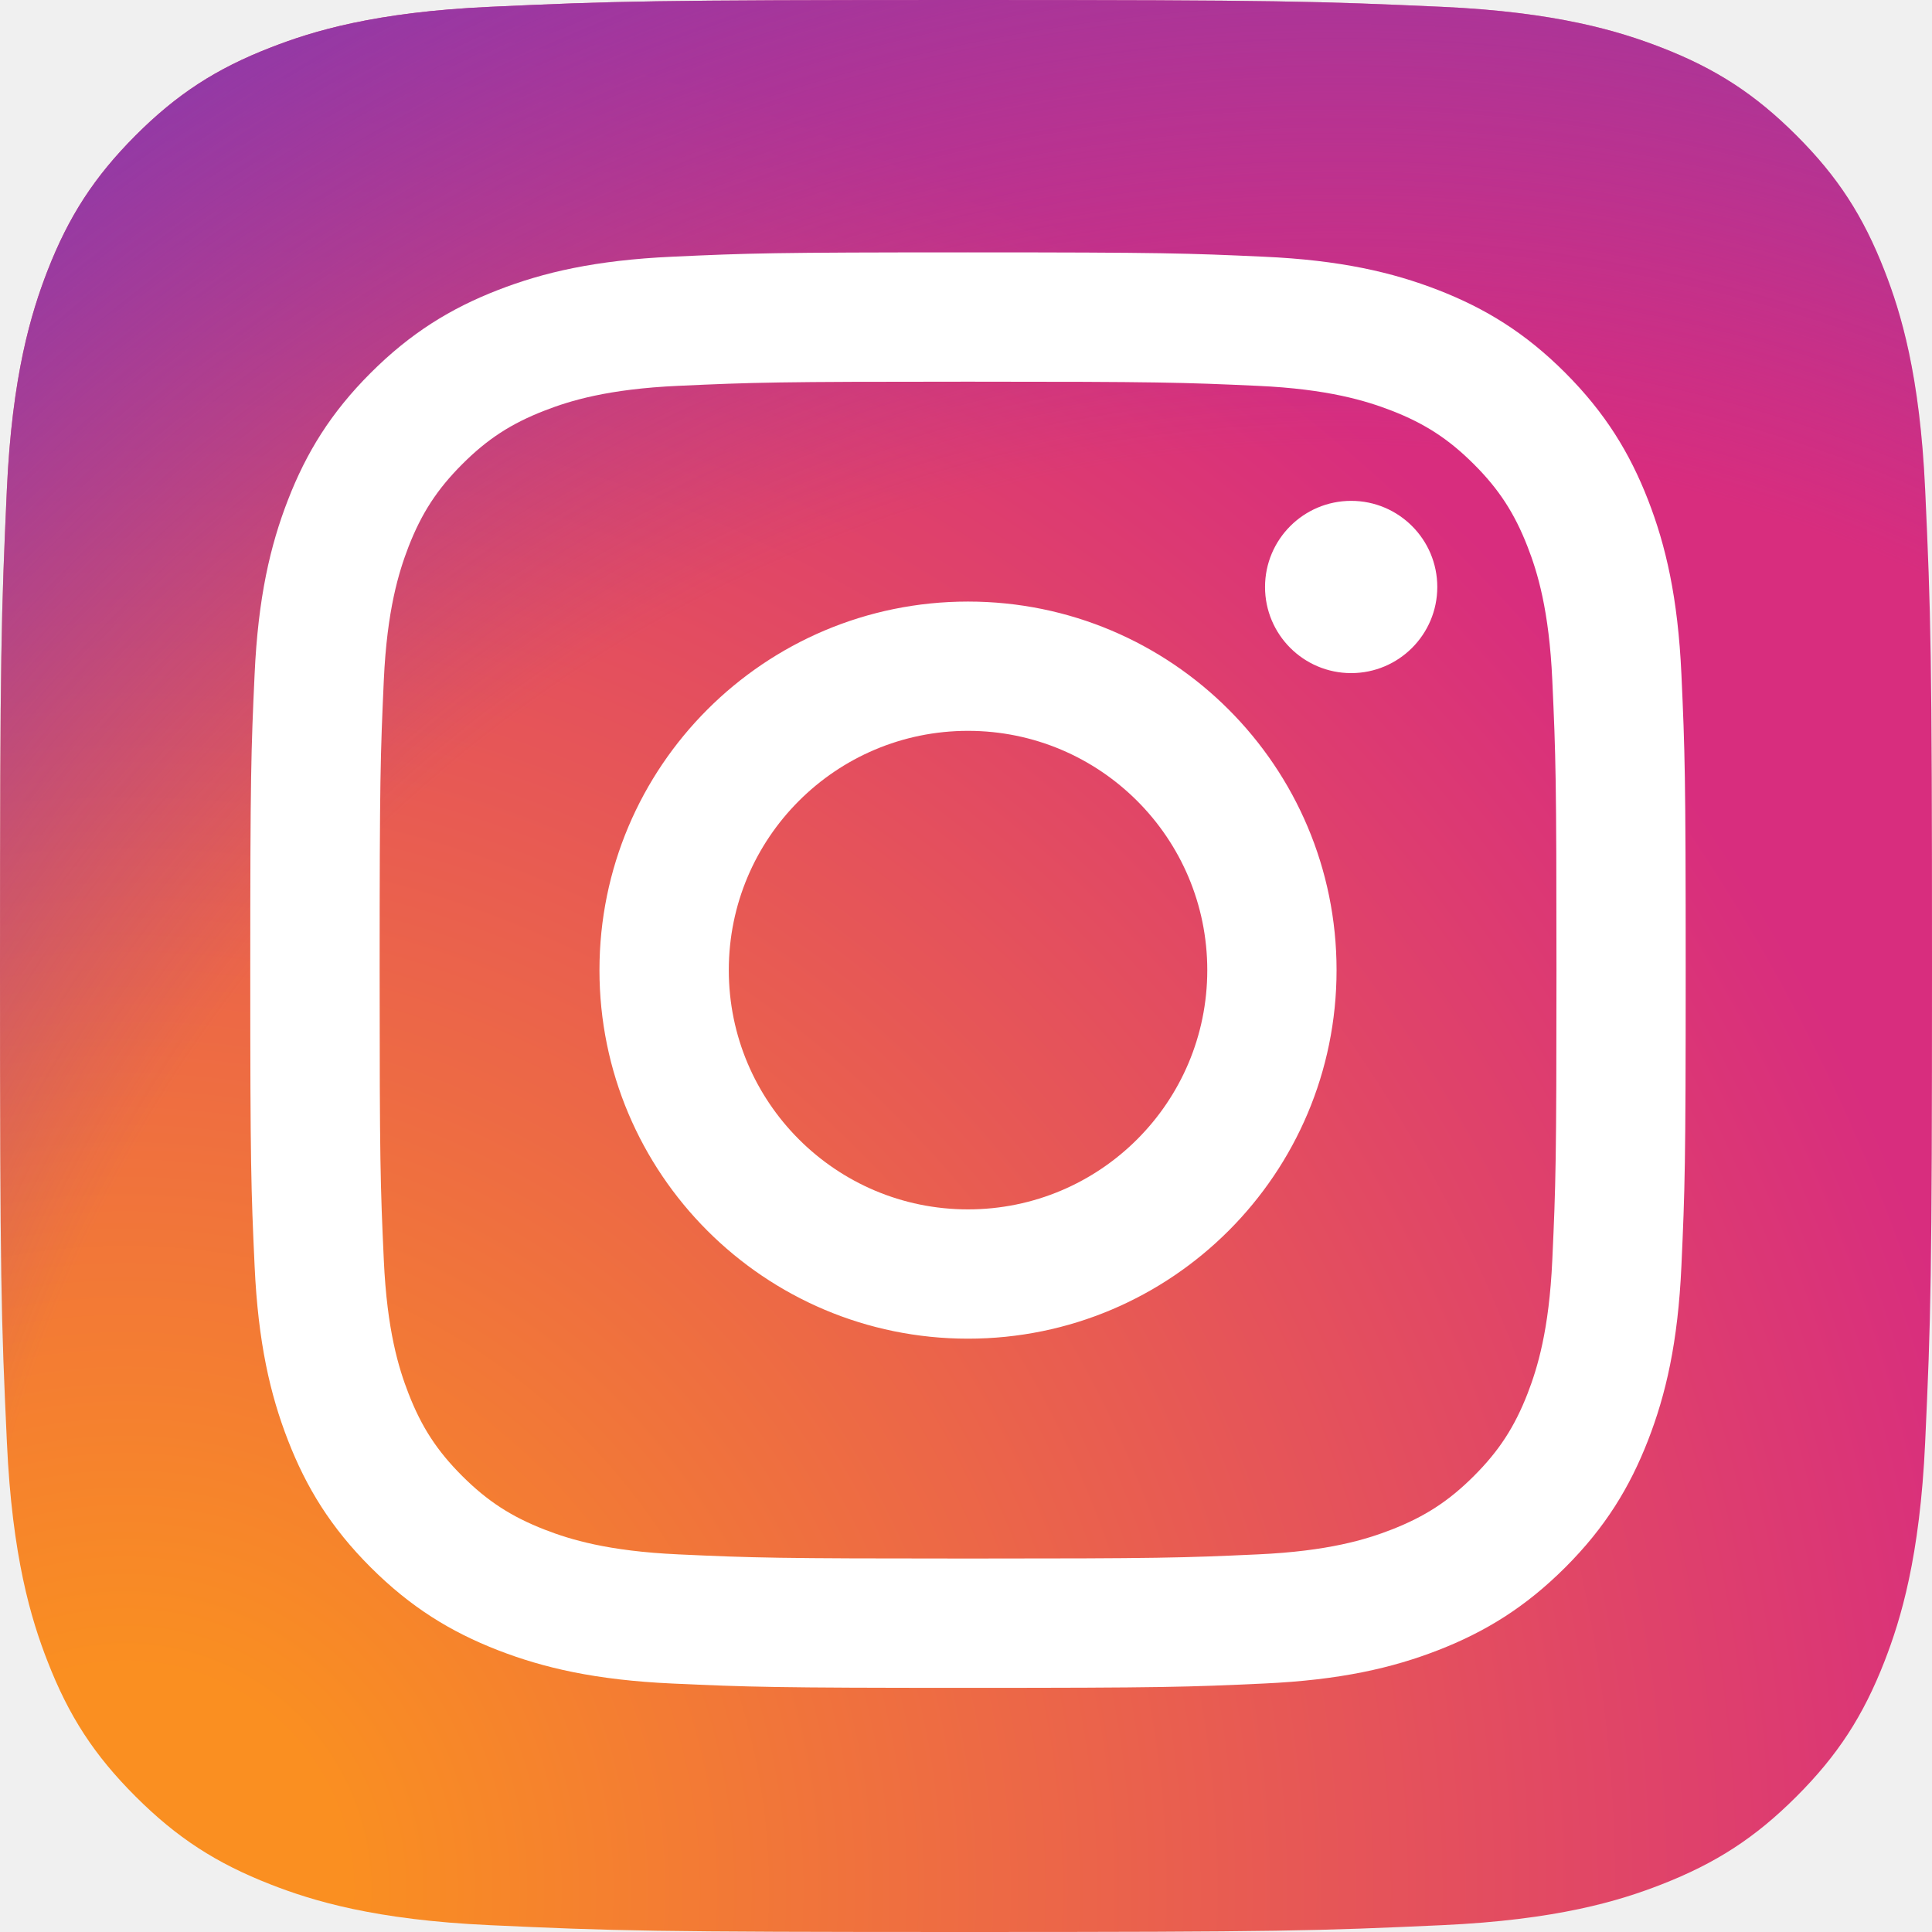
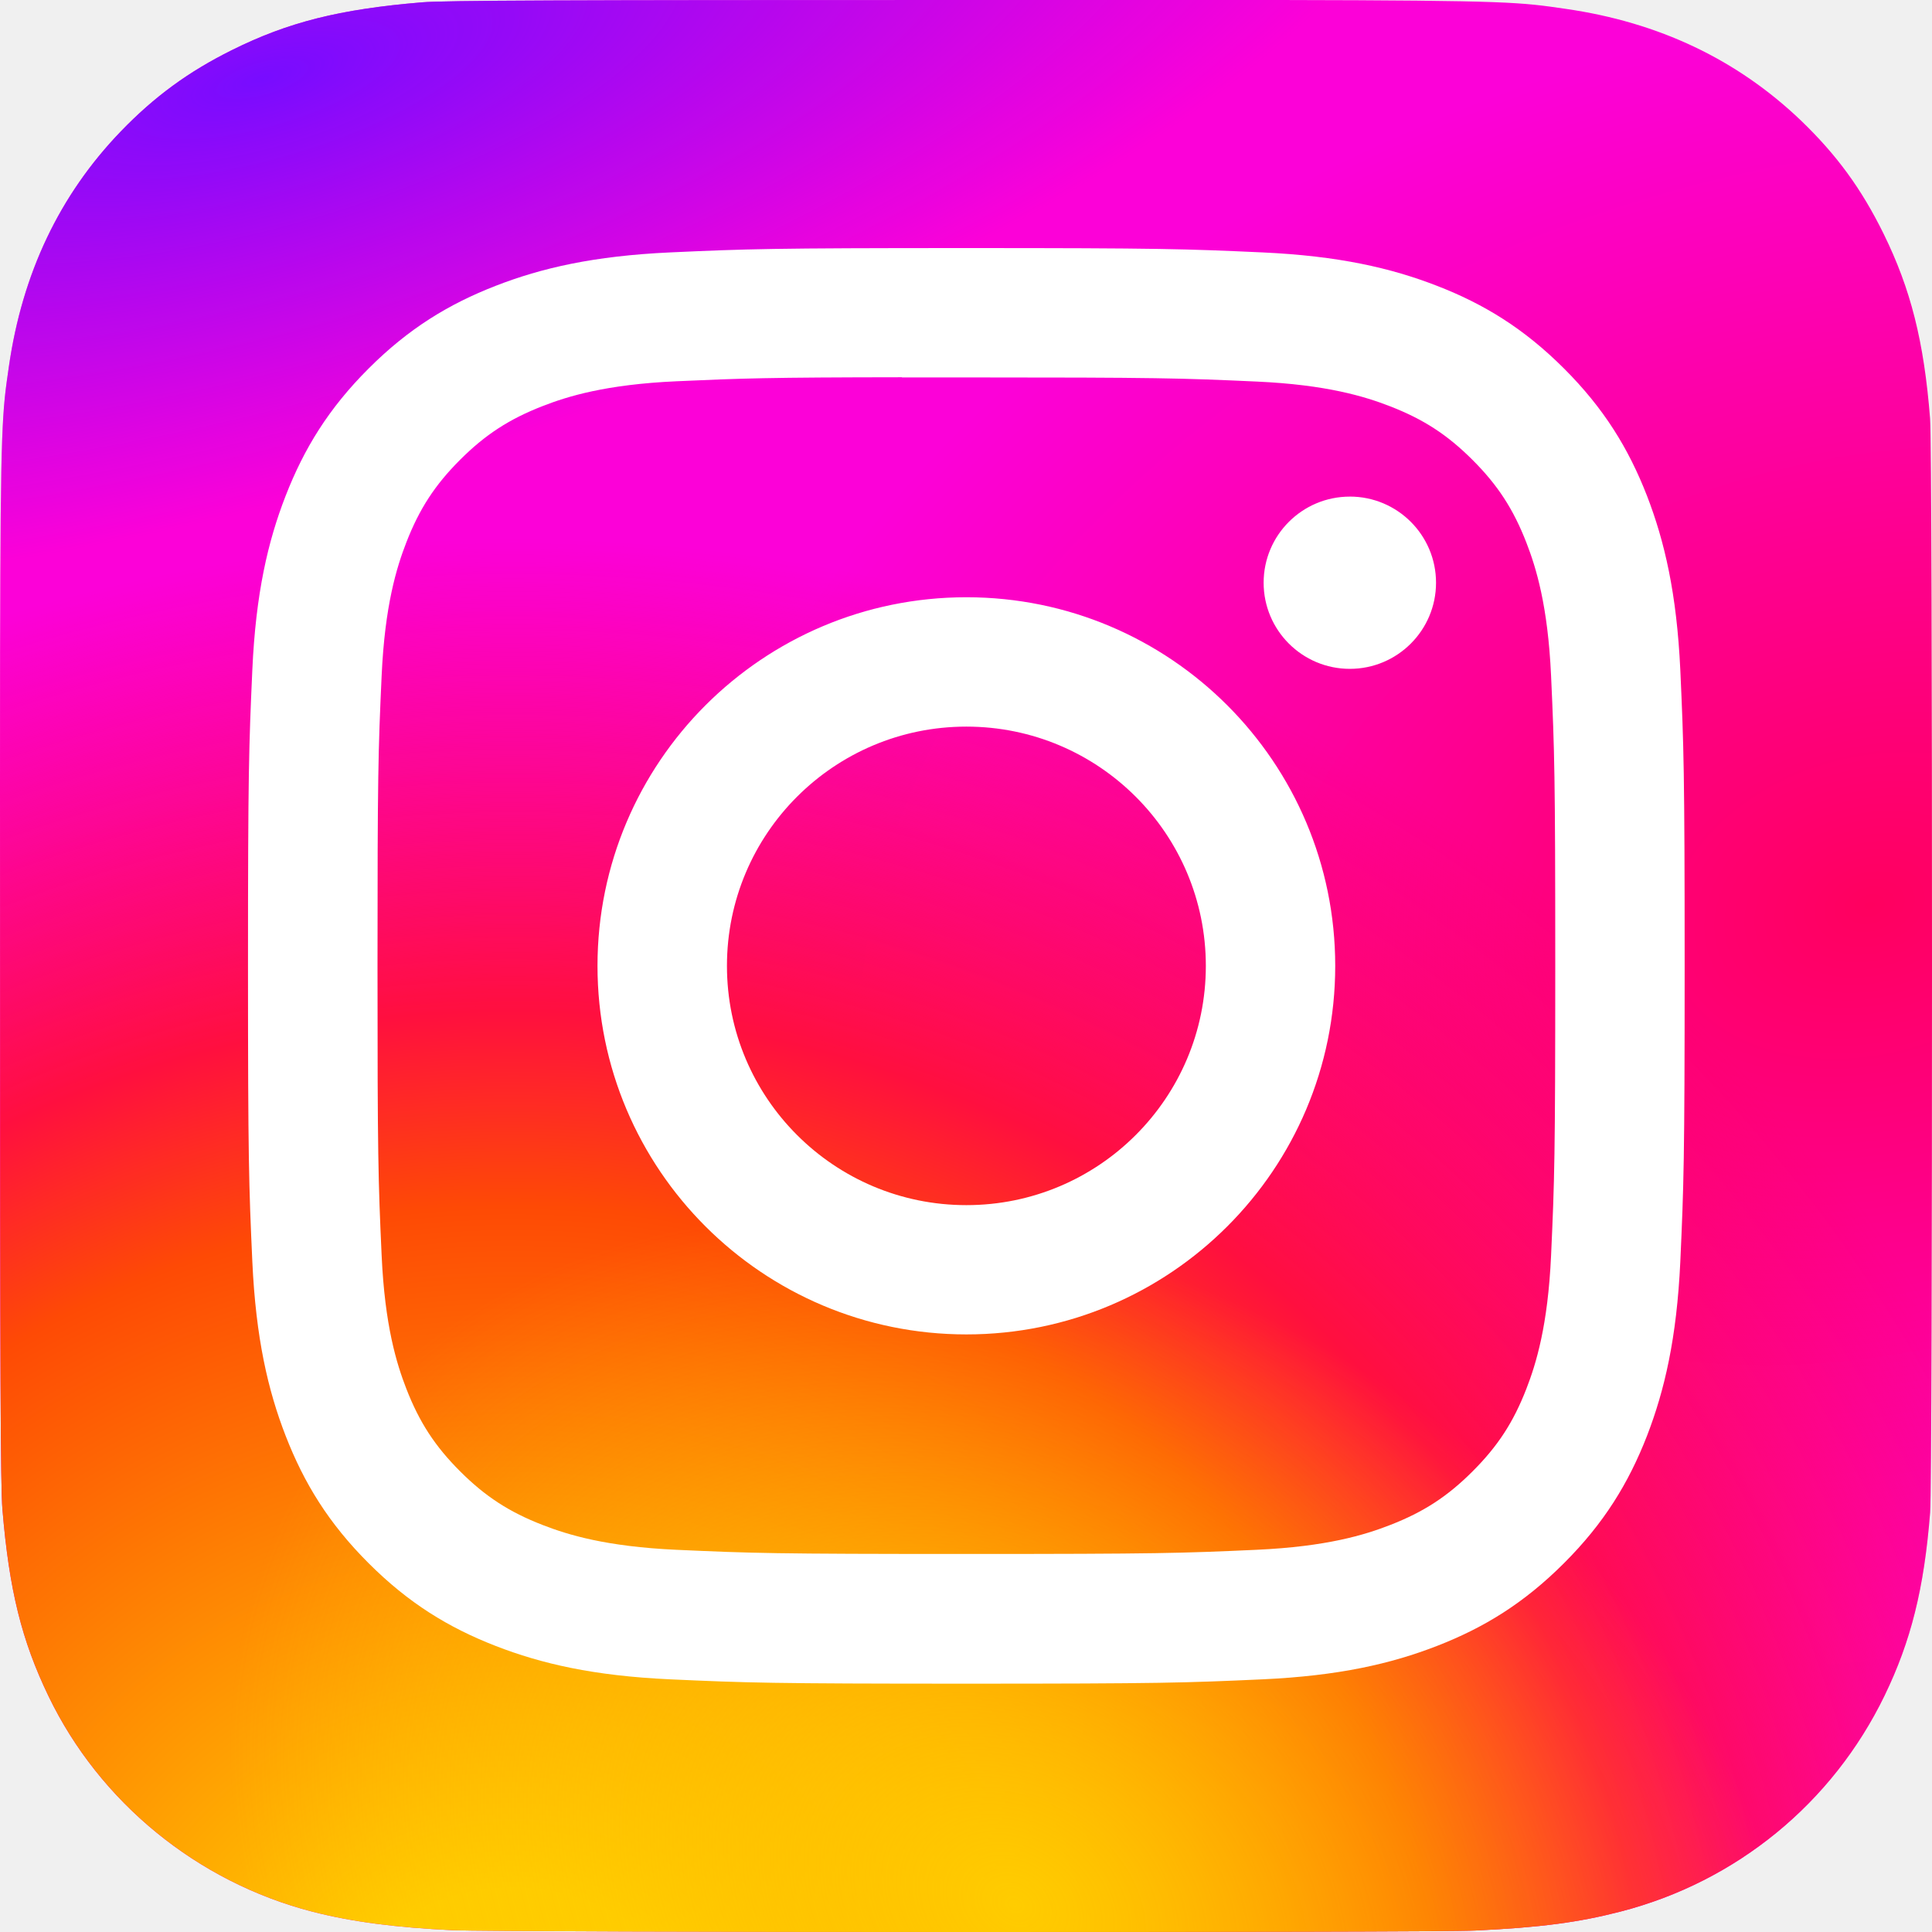
- <svg xmlns="http://www.w3.org/2000/svg" width="800px" height="800px" viewBox="0 0 3364.7 3364.7">
+ <svg xmlns="http://www.w3.org/2000/svg" xmlns:xlink="http://www.w3.org/1999/xlink" viewBox="0 0 264.583 264.583">
  <defs>
-     <radialGradient id="0" cx="217.76" cy="3290.99" r="4271.92" gradientUnits="userSpaceOnUse">
-       <stop offset=".09" stop-color="#fa8f21" />
-       <stop offset=".78" stop-color="#d82d7e" />
-     </radialGradient>
-     <radialGradient id="1" cx="2330.61" cy="3182.95" r="3759.33" gradientUnits="userSpaceOnUse">
-       <stop offset=".64" stop-color="#8c3aaa" stop-opacity="0" />
-       <stop offset="1" stop-color="#8c3aaa" />
-     </radialGradient>
+     <radialGradient xlink:href="#a" id="f" cx="158.429" cy="578.088" r="52.352" fx="158.429" fy="578.088" gradientTransform="matrix(0 -4.03418 4.28018 0 -2332.227 942.236)" gradientUnits="userSpaceOnUse" />
+     <radialGradient xlink:href="#b" id="g" cx="172.615" cy="600.692" r="65" fx="172.615" fy="600.692" gradientTransform="matrix(.67441 -1.16203 1.51283 .87801 -814.366 -47.835)" gradientUnits="userSpaceOnUse" />
+     <radialGradient xlink:href="#c" id="h" cx="144.012" cy="51.337" r="67.081" fx="144.012" fy="51.337" gradientTransform="matrix(-2.3989 .67549 -.23008 -.81732 464.996 -26.404)" gradientUnits="userSpaceOnUse" />
+     <radialGradient xlink:href="#d" id="e" cx="199.788" cy="628.438" r="52.352" fx="199.788" fy="628.438" gradientTransform="matrix(-3.10797 .87652 -.6315 -2.23914 1345.65 1374.198)" gradientUnits="userSpaceOnUse" />
+     <linearGradient id="d">
+       <stop offset="0" stop-color="#ff005f" />
+       <stop offset="1" stop-color="#fc01d8" />
+     </linearGradient>
+     <linearGradient id="c">
+       <stop offset="0" stop-color="#780cff" />
+       <stop offset="1" stop-color="#820bff" stop-opacity="0" />
+     </linearGradient>
+     <linearGradient id="b">
+       <stop offset="0" stop-color="#fc0" />
+       <stop offset="1" stop-color="#fc0" stop-opacity="0" />
+     </linearGradient>
+     <linearGradient id="a">
+       <stop offset="0" stop-color="#fc0" />
+       <stop offset=".124" stop-color="#fc0" />
+       <stop offset=".567" stop-color="#fe4a05" />
+       <stop offset=".694" stop-color="#ff0f3f" />
+       <stop offset="1" stop-color="#fe0657" stop-opacity="0" />
+     </linearGradient>
  </defs>
-   <path d="M853.2,3352.8c-200.1-9.1-308.8-42.4-381.1-70.6-95.8-37.3-164.1-81.7-236-153.5S119.7,2988.6,82.6,2892.8c-28.2-72.3-61.5-181-70.6-381.1C2,2295.4,0,2230.5,0,1682.5s2.2-612.8,11.9-829.3C21,653.1,54.5,544.6,82.5,472.1,119.8,376.3,164.3,308,236,236c71.8-71.8,140.1-116.4,236-153.5C544.3,54.3,653,21,853.1,11.9,1069.5,2,1134.5,0,1682.3,0c548,0,612.8,2.2,829.3,11.9,200.1,9.1,308.6,42.6,381.1,70.6,95.8,37.1,164.1,81.7,236,153.5s116.2,140.2,153.5,236c28.2,72.3,61.5,181,70.6,381.1,9.9,216.5,11.9,281.3,11.9,829.3,0,547.8-2,612.8-11.9,829.3-9.1,200.1-42.6,308.8-70.6,381.1-37.3,95.8-81.7,164.1-153.5,235.9s-140.2,116.2-236,153.5c-72.3,28.2-181,61.5-381.1,70.6-216.3,9.9-281.3,11.9-829.3,11.9-547.8,0-612.8-1.9-829.1-11.9" fill="url(#0)" />
-   <path d="M853.2,3352.8c-200.1-9.1-308.8-42.4-381.1-70.6-95.8-37.3-164.1-81.7-236-153.5S119.7,2988.6,82.6,2892.8c-28.2-72.3-61.5-181-70.6-381.1C2,2295.4,0,2230.5,0,1682.5s2.2-612.8,11.9-829.3C21,653.1,54.5,544.6,82.5,472.1,119.8,376.3,164.3,308,236,236c71.8-71.8,140.1-116.4,236-153.5C544.3,54.3,653,21,853.1,11.9,1069.5,2,1134.5,0,1682.3,0c548,0,612.8,2.2,829.3,11.9,200.1,9.1,308.6,42.6,381.1,70.6,95.8,37.1,164.1,81.7,236,153.5s116.2,140.2,153.5,236c28.2,72.3,61.5,181,70.6,381.1,9.9,216.5,11.9,281.3,11.9,829.3,0,547.8-2,612.8-11.9,829.3-9.1,200.1-42.6,308.8-70.6,381.1-37.3,95.8-81.7,164.1-153.5,235.9s-140.2,116.2-236,153.5c-72.3,28.2-181,61.5-381.1,70.6-216.3,9.9-281.3,11.9-829.3,11.9-547.8,0-612.8-1.9-829.1-11.9" fill="url(#1)" />
-   <path d="M1269.25,1689.52c0-230.11,186.49-416.7,416.6-416.7s416.7,186.59,416.7,416.7-186.59,416.7-416.7,416.7-416.6-186.59-416.6-416.7m-225.26,0c0,354.5,287.36,641.86,641.86,641.86s641.86-287.36,641.86-641.86-287.36-641.86-641.86-641.86S1044,1335,1044,1689.52m1159.13-667.31a150,150,0,1,0,150.06-149.94h-0.06a150.07,150.07,0,0,0-150,149.94M1180.85,2707c-121.87-5.55-188.11-25.85-232.13-43-58.36-22.72-100-49.78-143.78-93.5s-70.88-85.32-93.5-143.68c-17.16-44-37.46-110.26-43-232.13-6.06-131.76-7.27-171.34-7.27-505.15s1.31-373.28,7.27-505.15c5.55-121.87,26-188,43-232.13,22.72-58.36,49.78-100,93.5-143.78s85.32-70.88,143.78-93.5c44-17.16,110.26-37.46,232.13-43,131.76-6.06,171.34-7.27,505-7.27S2059.13,666,2191,672c121.87,5.55,188,26,232.13,43,58.36,22.62,100,49.78,143.78,93.5s70.78,85.42,93.5,143.78c17.16,44,37.46,110.26,43,232.13,6.06,131.87,7.27,171.34,7.27,505.15s-1.21,373.28-7.27,505.15c-5.55,121.87-25.95,188.11-43,232.13-22.72,58.36-49.78,100-93.5,143.68s-85.42,70.78-143.78,93.5c-44,17.16-110.26,37.46-232.13,43-131.76,6.06-171.34,7.27-505.15,7.27s-373.28-1.21-505-7.27M1170.5,447.09c-133.07,6.06-224,27.16-303.41,58.06-82.19,31.91-151.86,74.72-221.43,144.18S533.39,788.47,501.48,870.76c-30.9,79.46-52,170.34-58.06,303.41-6.16,133.28-7.57,175.89-7.57,515.35s1.41,382.07,7.57,515.35c6.06,133.08,27.16,223.95,58.06,303.41,31.91,82.19,74.62,152,144.18,221.43s139.14,112.18,221.43,144.18c79.56,30.9,170.34,52,303.41,58.06,133.35,6.06,175.89,7.57,515.35,7.57s382.07-1.41,515.35-7.57c133.08-6.06,223.95-27.16,303.41-58.06,82.19-32,151.86-74.72,221.43-144.18s112.18-139.24,144.18-221.43c30.9-79.46,52.1-170.34,58.06-303.41,6.06-133.38,7.47-175.89,7.47-515.35s-1.41-382.07-7.47-515.35c-6.06-133.08-27.16-224-58.06-303.41-32-82.19-74.72-151.86-144.18-221.43S2586.8,537.06,2504.71,505.15c-79.56-30.9-170.44-52.1-303.41-58.06C2068,441,2025.41,439.52,1686,439.52s-382.1,1.41-515.45,7.57" fill="#ffffff" />
+   <path fill="url(#e)" d="M204.15 18.143c-55.23 0-71.383.057-74.523.317-11.334.943-18.387 2.728-26.07 6.554-5.922 2.942-10.592 6.351-15.201 11.13-8.394 8.716-13.481 19.439-15.323 32.184-.895 6.188-1.156 7.45-1.209 39.056-.02 10.536 0 24.4 0 42.999 0 55.2.062 71.341.326 74.476.916 11.032 2.645 17.973 6.308 25.565 7 14.533 20.37 25.443 36.12 29.514 5.453 1.404 11.476 2.178 19.208 2.544 3.277.142 36.669.244 70.081.244 33.413 0 66.826-.04 70.02-.203 8.954-.422 14.153-1.12 19.901-2.606 15.852-4.09 28.977-14.838 36.12-29.575 3.591-7.409 5.412-14.614 6.236-25.07.18-2.28.255-38.626.255-74.924 0-36.304-.082-72.583-.26-74.863-.835-10.625-2.656-17.77-6.364-25.32-3.042-6.182-6.42-10.799-11.324-15.519-8.752-8.361-19.455-13.45-32.21-15.29-6.18-.894-7.41-1.158-39.033-1.213z" transform="translate(-71.816 -18.143)" />
+   <path fill="url(#f)" d="M204.15 18.143c-55.23 0-71.383.057-74.523.317-11.334.943-18.387 2.728-26.07 6.554-5.922 2.942-10.592 6.351-15.201 11.13-8.394 8.716-13.481 19.439-15.323 32.184-.895 6.188-1.156 7.45-1.209 39.056-.02 10.536 0 24.4 0 42.999 0 55.2.062 71.341.326 74.476.916 11.032 2.645 17.973 6.308 25.565 7 14.533 20.37 25.443 36.12 29.514 5.453 1.404 11.476 2.178 19.208 2.544 3.277.142 36.669.244 70.081.244 33.413 0 66.826-.04 70.02-.203 8.954-.422 14.153-1.12 19.901-2.606 15.852-4.09 28.977-14.838 36.12-29.575 3.591-7.409 5.412-14.614 6.236-25.07.18-2.28.255-38.626.255-74.924 0-36.304-.082-72.583-.26-74.863-.835-10.625-2.656-17.77-6.364-25.32-3.042-6.182-6.42-10.799-11.324-15.519-8.752-8.361-19.455-13.45-32.21-15.29-6.18-.894-7.41-1.158-39.033-1.213z" transform="translate(-71.816 -18.143)" />
+   <path fill="url(#g)" d="M204.15 18.143c-55.23 0-71.383.057-74.523.317-11.334.943-18.387 2.728-26.07 6.554-5.922 2.942-10.592 6.351-15.201 11.13-8.394 8.716-13.481 19.439-15.323 32.184-.895 6.188-1.156 7.45-1.209 39.056-.02 10.536 0 24.4 0 42.999 0 55.2.062 71.341.326 74.476.916 11.032 2.645 17.973 6.308 25.565 7 14.533 20.37 25.443 36.12 29.514 5.453 1.404 11.476 2.178 19.208 2.544 3.277.142 36.669.244 70.081.244 33.413 0 66.826-.04 70.02-.203 8.954-.422 14.153-1.12 19.901-2.606 15.852-4.09 28.977-14.838 36.12-29.575 3.591-7.409 5.412-14.614 6.236-25.07.18-2.28.255-38.626.255-74.924 0-36.304-.082-72.583-.26-74.863-.835-10.625-2.656-17.77-6.364-25.32-3.042-6.182-6.42-10.799-11.324-15.519-8.752-8.361-19.455-13.45-32.21-15.29-6.18-.894-7.41-1.158-39.033-1.213z" transform="translate(-71.816 -18.143)" />
+   <path fill="url(#h)" d="M204.15 18.143c-55.23 0-71.383.057-74.523.317-11.334.943-18.387 2.728-26.07 6.554-5.922 2.942-10.592 6.351-15.201 11.13-8.394 8.716-13.481 19.439-15.323 32.184-.895 6.188-1.156 7.45-1.209 39.056-.02 10.536 0 24.4 0 42.999 0 55.2.062 71.341.326 74.476.916 11.032 2.645 17.973 6.308 25.565 7 14.533 20.37 25.443 36.12 29.514 5.453 1.404 11.476 2.178 19.208 2.544 3.277.142 36.669.244 70.081.244 33.413 0 66.826-.04 70.02-.203 8.954-.422 14.153-1.12 19.901-2.606 15.852-4.09 28.977-14.838 36.12-29.575 3.591-7.409 5.412-14.614 6.236-25.07.18-2.28.255-38.626.255-74.924 0-36.304-.082-72.583-.26-74.863-.835-10.625-2.656-17.77-6.364-25.32-3.042-6.182-6.42-10.799-11.324-15.519-8.752-8.361-19.455-13.45-32.21-15.29-6.18-.894-7.41-1.158-39.033-1.213z" transform="translate(-71.816 -18.143)" />
+   <path fill="#fff" d="M132.345 33.973c-26.716 0-30.07.117-40.563.594-10.472.48-17.62 2.136-23.876 4.567-6.47 2.51-11.958 5.87-17.426 11.335-5.472 5.464-8.834 10.948-11.354 17.412-2.44 6.252-4.1 13.397-4.57 23.858-.47 10.486-.593 13.838-.593 40.535 0 26.697.119 30.037.594 40.522.482 10.465 2.14 17.609 4.57 23.859 2.515 6.465 5.876 11.95 11.346 17.414 5.466 5.468 10.955 8.834 17.42 11.345 6.26 2.431 13.41 4.088 23.881 4.567 10.493.477 13.844.594 40.559.594 26.719 0 30.061-.117 40.555-.594 10.472-.48 17.63-2.136 23.888-4.567 6.468-2.51 11.948-5.877 17.414-11.345 5.472-5.464 8.834-10.949 11.354-17.412 2.419-6.252 4.079-13.398 4.57-23.858.472-10.486.595-13.828.595-40.525s-.123-30.047-.594-40.533c-.492-10.465-2.152-17.608-4.57-23.858-2.521-6.466-5.883-11.95-11.355-17.414-5.472-5.468-10.944-8.827-17.42-11.335-6.271-2.431-13.424-4.088-23.897-4.567-10.493-.477-13.834-.594-40.558-.594zm-8.825 17.715c2.62-.004 5.542 0 8.825 0 26.266 0 29.38.094 39.752.565 9.591.438 14.797 2.04 18.264 3.385 4.591 1.782 7.864 3.912 11.305 7.352 3.443 3.44 5.575 6.717 7.362 11.305 1.346 3.46 2.951 8.663 3.388 18.247.47 10.363.573 13.475.573 39.71 0 26.233-.102 29.346-.573 39.709-.44 9.584-2.042 14.786-3.388 18.247-1.783 4.587-3.919 7.854-7.362 11.292-3.443 3.441-6.712 5.57-11.305 7.352-3.463 1.352-8.673 2.95-18.264 3.388-10.37.47-13.486.573-39.752.573-26.268 0-29.38-.102-39.751-.573-9.592-.443-14.797-2.044-18.267-3.39-4.59-1.781-7.87-3.911-11.313-7.352-3.443-3.44-5.574-6.709-7.362-11.298-1.346-3.461-2.95-8.663-3.387-18.247-.472-10.363-.566-13.476-.566-39.726s.094-29.347.566-39.71c.438-9.584 2.04-14.786 3.387-18.25 1.783-4.588 3.919-7.865 7.362-11.305 3.443-3.441 6.722-5.57 11.313-7.357 3.468-1.351 8.675-2.949 18.267-3.389 9.075-.41 12.592-.532 30.926-.553zm61.337 16.322c-6.518 0-11.805 5.277-11.805 11.792 0 6.512 5.287 11.796 11.805 11.796 6.517 0 11.804-5.284 11.804-11.796 0-6.513-5.287-11.796-11.805-11.796zm-52.512 13.782c-27.9 0-50.519 22.603-50.519 50.482 0 27.879 22.62 50.471 50.52 50.471s50.51-22.592 50.51-50.471c0-27.879-22.613-50.482-50.513-50.482zm0 17.715c18.11 0 32.792 14.67 32.792 32.767 0 18.096-14.683 32.767-32.792 32.767-18.11 0-32.791-14.671-32.791-32.767 0-18.098 14.68-32.767 32.791-32.767z" />
</svg>
